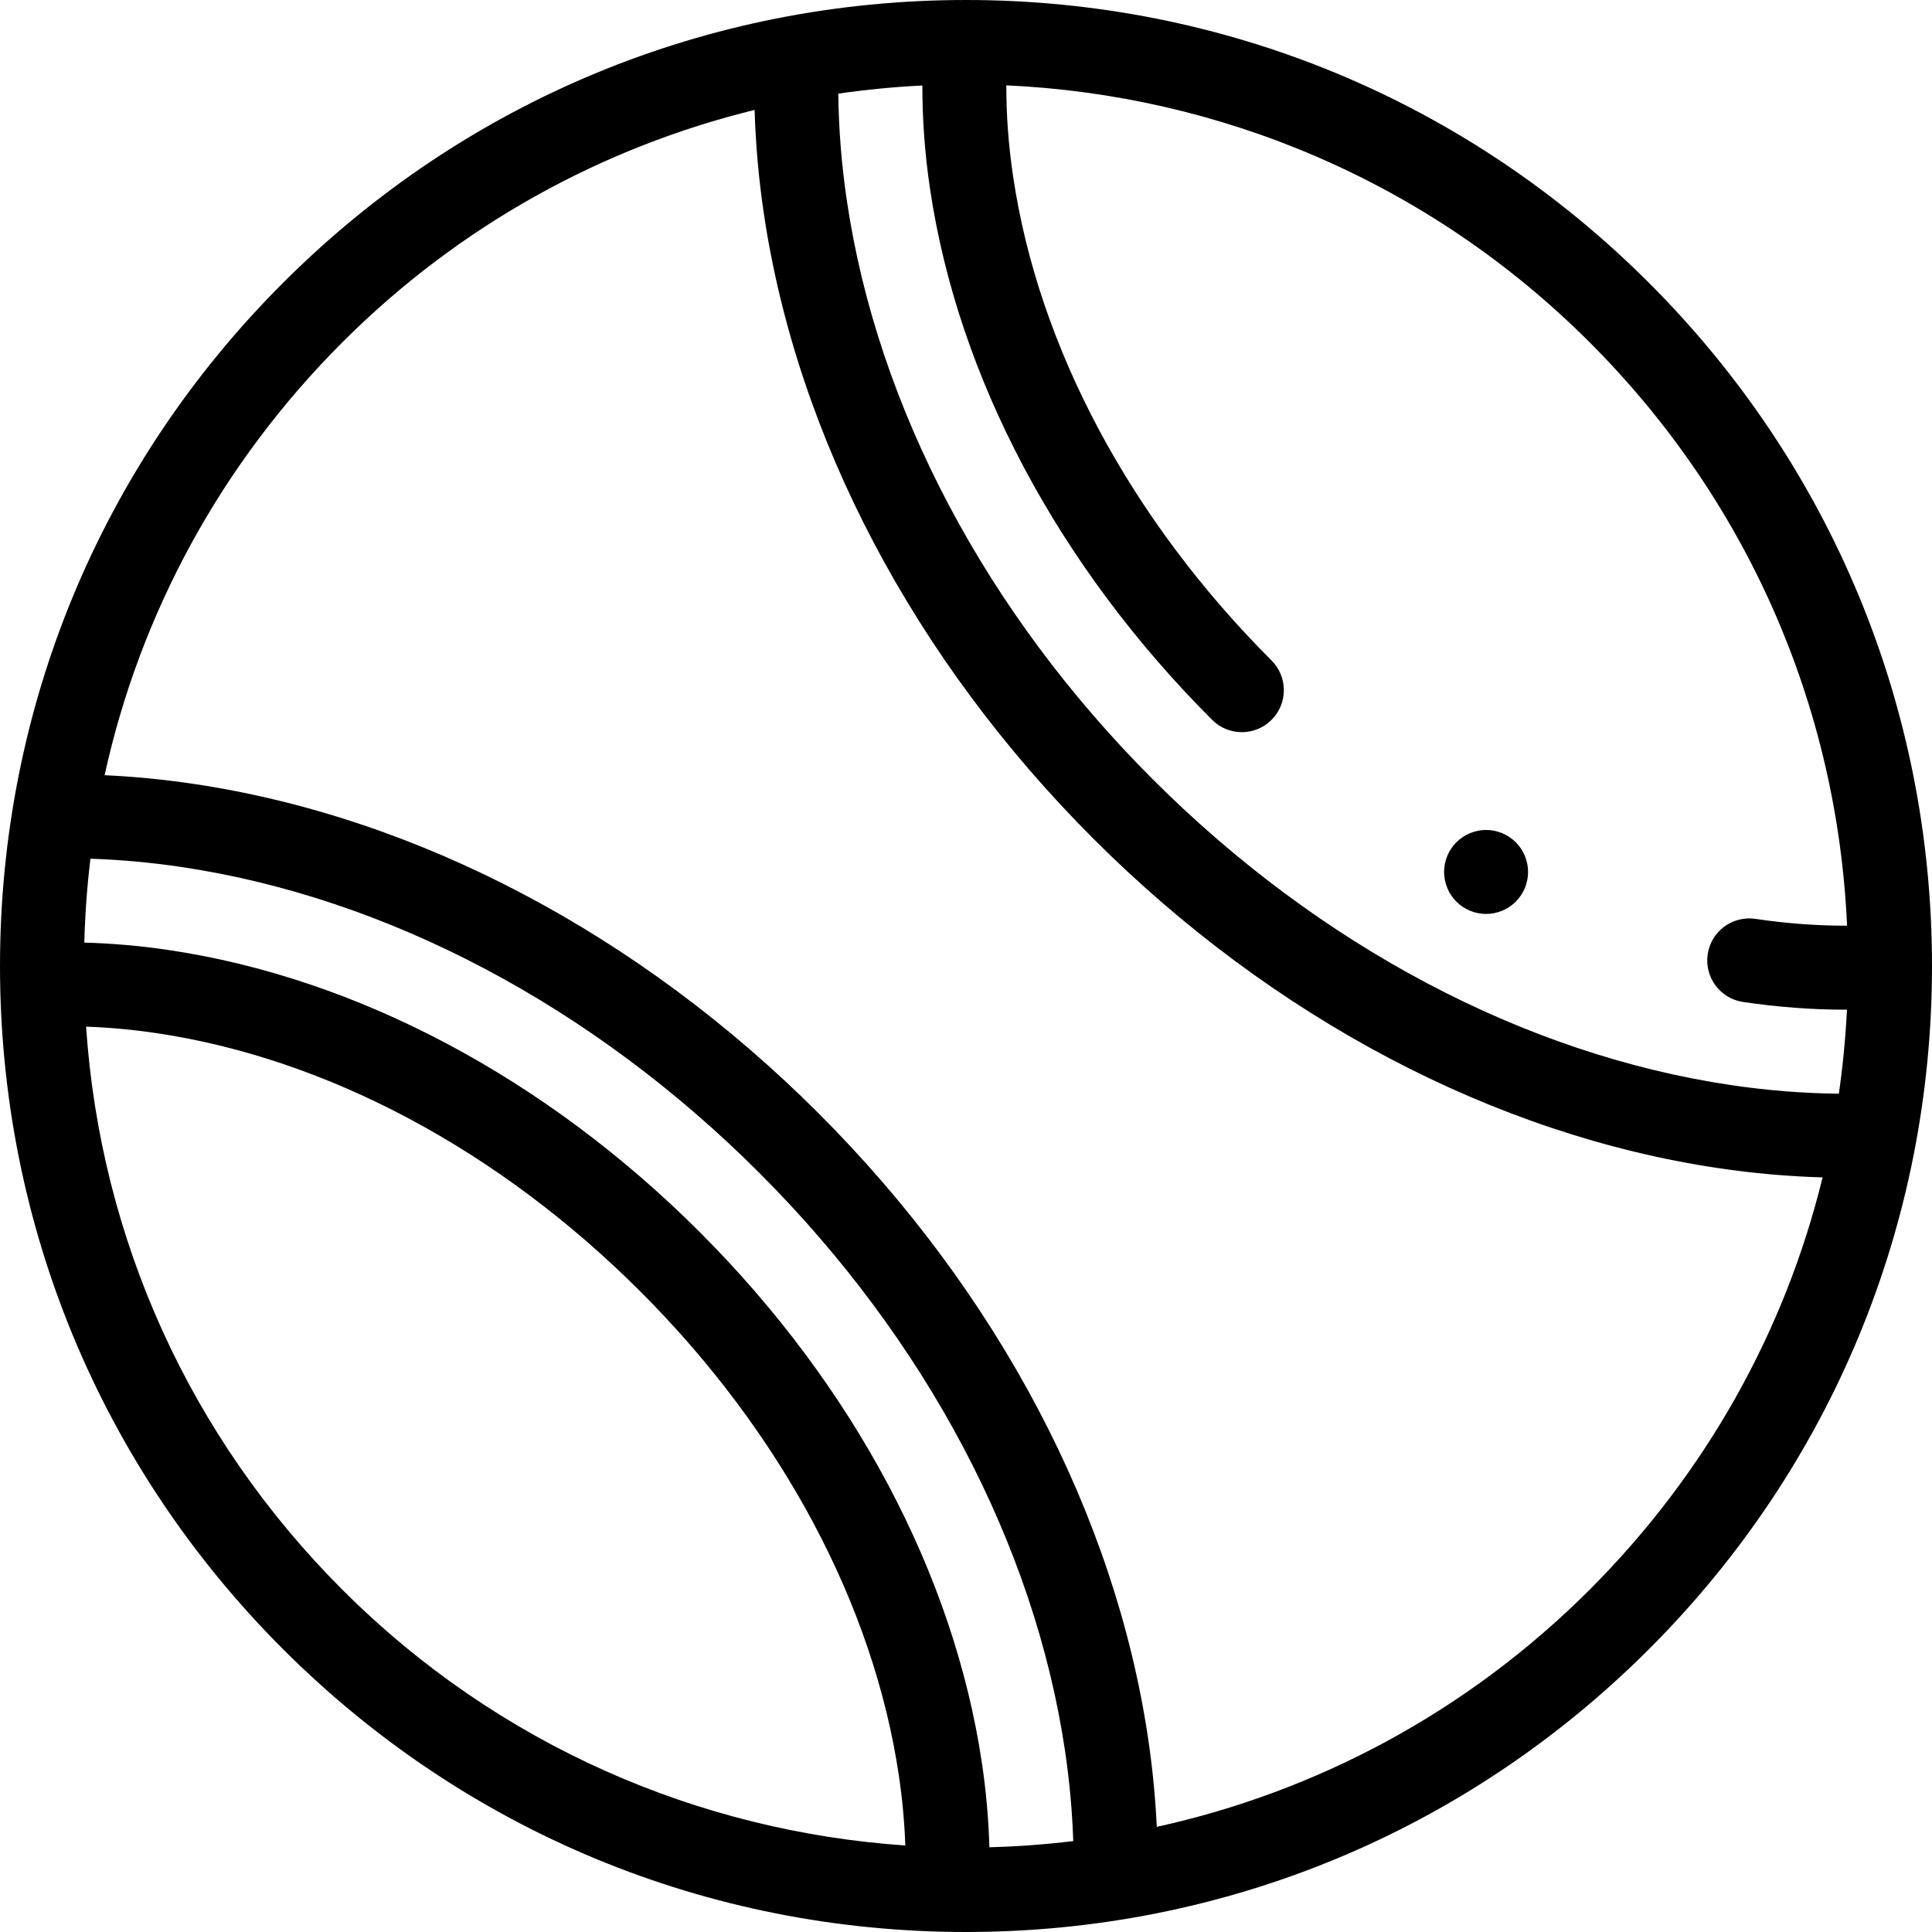
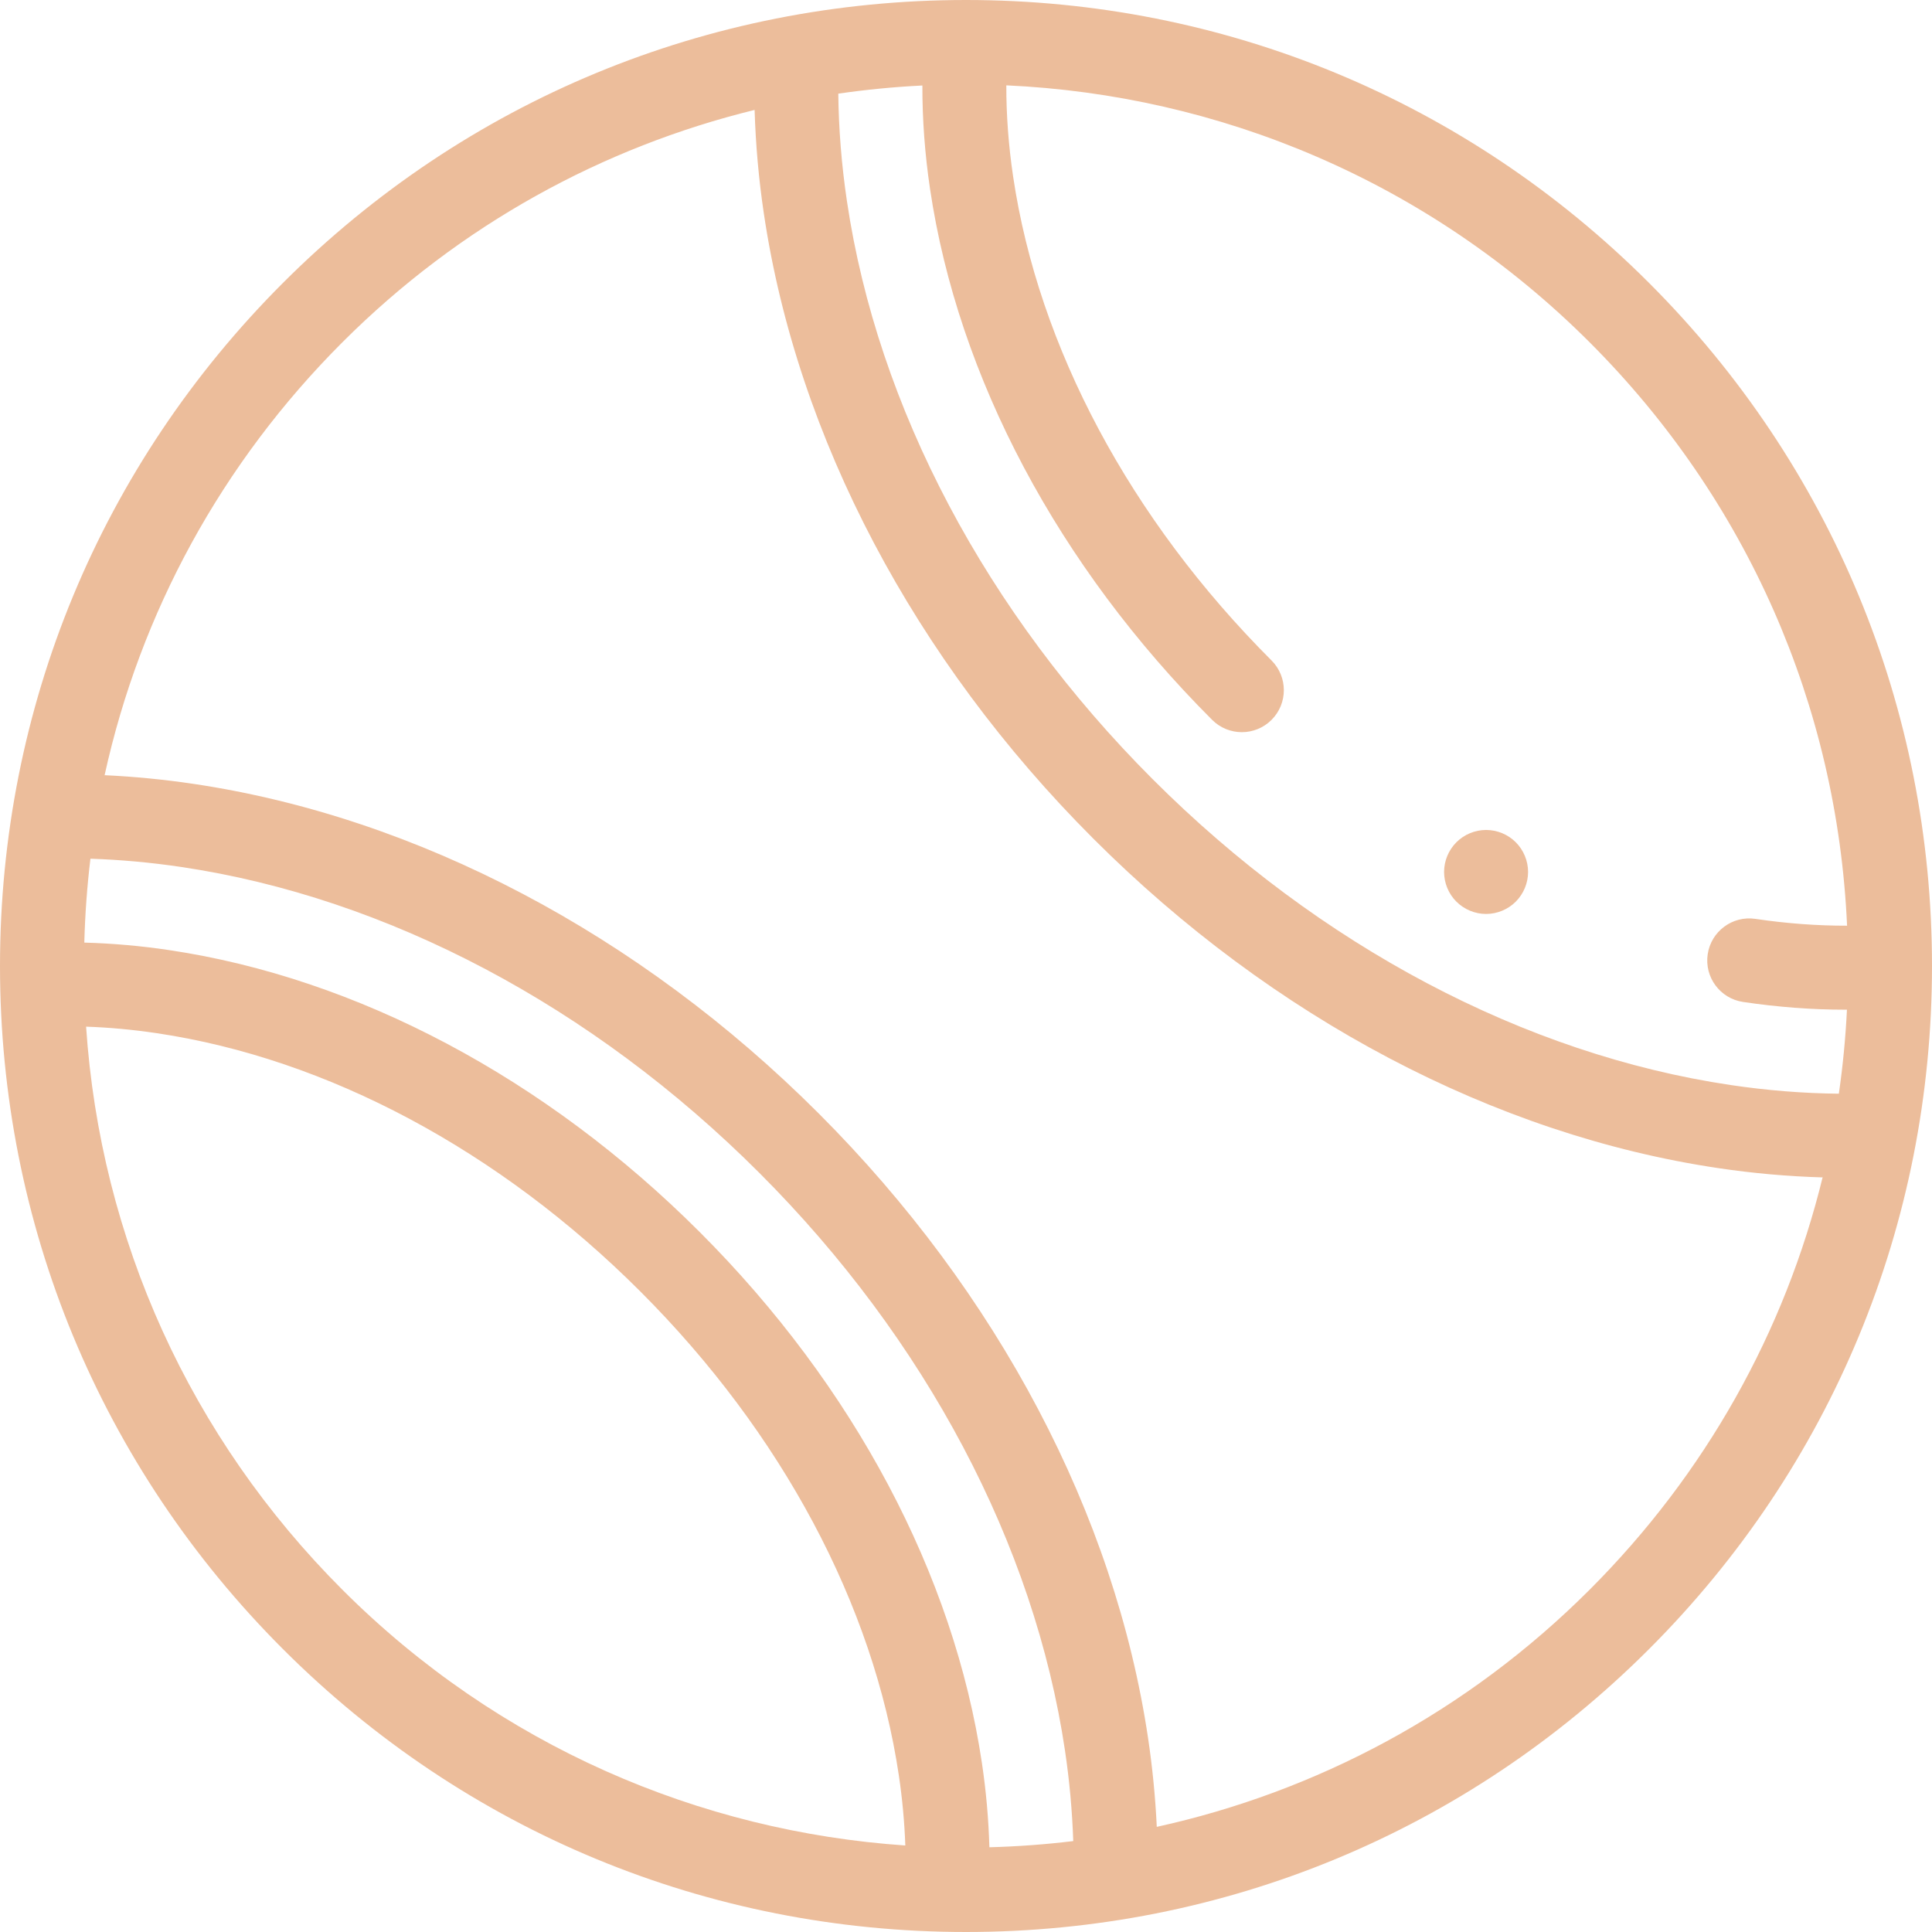
- <svg xmlns="http://www.w3.org/2000/svg" viewBox="0 0 512 512">
+ <svg xmlns="http://www.w3.org/2000/svg" viewBox="0 0 512 512" fill="#ecbd9b">
  <path d="M437.019 74.98C388.667 26.63 324.38 0 256 0S123.333 26.63 74.981 74.98C26.628 123.333 0 187.619 0 256s26.628 132.667 74.981 181.02C123.333 485.37 187.62 512 256 512s132.667-26.63 181.019-74.98C485.372 388.667 512 324.381 512 256s-26.628-132.667-74.981-181.02zM90.721 421.278c-40.337-40.337-64.104-92.825-67.907-149.208l.003.006c6.114.209 12.36.782 18.674 1.721 45.254 6.722 90.795 31.043 128.232 68.48 37.437 37.438 61.757 82.978 68.48 128.233a165.132 165.132 0 0 1 1.715 18.563c-54.387-3.718-107.713-26.312-149.197-67.795zm171.476 68.264a187.112 187.112 0 0 0-1.976-22.304c-7.42-49.942-33.969-99.912-74.759-140.702-40.79-40.79-90.759-67.339-140.703-74.759a186.959 186.959 0 0 0-22.416-1.979c.194-7.475.738-14.89 1.622-22.229 7.932.26 15.992.99 24.066 2.189 54.632 8.115 109.029 36.895 153.172 81.037 44.141 44.14 72.921 98.538 81.037 153.17a211.588 211.588 0 0 1 2.182 23.939 234.837 234.837 0 0 1-22.225 1.638zm159.081-68.264c-32.656 32.654-72.648 53.605-114.72 62.859a235.146 235.146 0 0 0-2.296-23.442c-8.813-59.323-39.823-118.147-87.316-165.641-47.495-47.494-106.32-78.502-165.641-87.315a234.694 234.694 0 0 0-23.532-2.302l-.061.05c9.459-43.151 31.023-82.779 63.01-114.766 31.239-31.239 69.192-51.765 109.256-61.588a233.616 233.616 0 0 0 2.453 27.479c8.812 59.321 39.821 118.146 87.315 165.641 47.494 47.494 106.319 78.502 165.643 87.315a233.022 233.022 0 0 0 27.56 2.456l.1-.166c-10.027 41.076-31.109 78.759-61.771 109.42zm66.036-131.435c-9.393-.094-18.993-.859-28.654-2.294-54.634-8.116-109.032-36.895-153.173-81.037s-72.921-98.539-81.036-153.17c-1.429-9.619-2.196-19.177-2.294-28.525a235.324 235.324 0 0 1 22.281-2.157c-.017 8.935.651 18.108 2.032 27.411 7.42 49.943 33.97 99.913 74.76 140.702 4.346 4.345 11.394 4.345 15.741 0 4.346-4.346 4.346-11.394 0-15.742-37.437-37.437-61.757-82.977-68.48-128.232-1.223-8.237-1.825-16.332-1.806-24.181 56.245 2.55 111.74 25.247 154.595 68.104 41.62 41.62 65.602 96.175 68.212 154.597-7.899.017-16.016-.58-24.29-1.809-6.079-.903-11.743 3.295-12.645 9.375-.904 6.081 3.294 11.741 9.374 12.644 9.194 1.366 18.264 2.05 27.1 2.05.144 0 .285-.008.429-.008a236.447 236.447 0 0 1-2.146 22.272z" />
  <path d="M393.828 219.947a11.17 11.17 0 0 0-7.869 3.262 11.164 11.164 0 0 0-3.261 7.868c0 2.928 1.18 5.799 3.261 7.869 2.07 2.071 4.942 3.261 7.869 3.261s5.799-1.19 7.869-3.261a11.215 11.215 0 0 0 3.261-7.869c0-2.927-1.191-5.799-3.261-7.868a11.17 11.17 0 0 0-7.869-3.262z" />
</svg>
